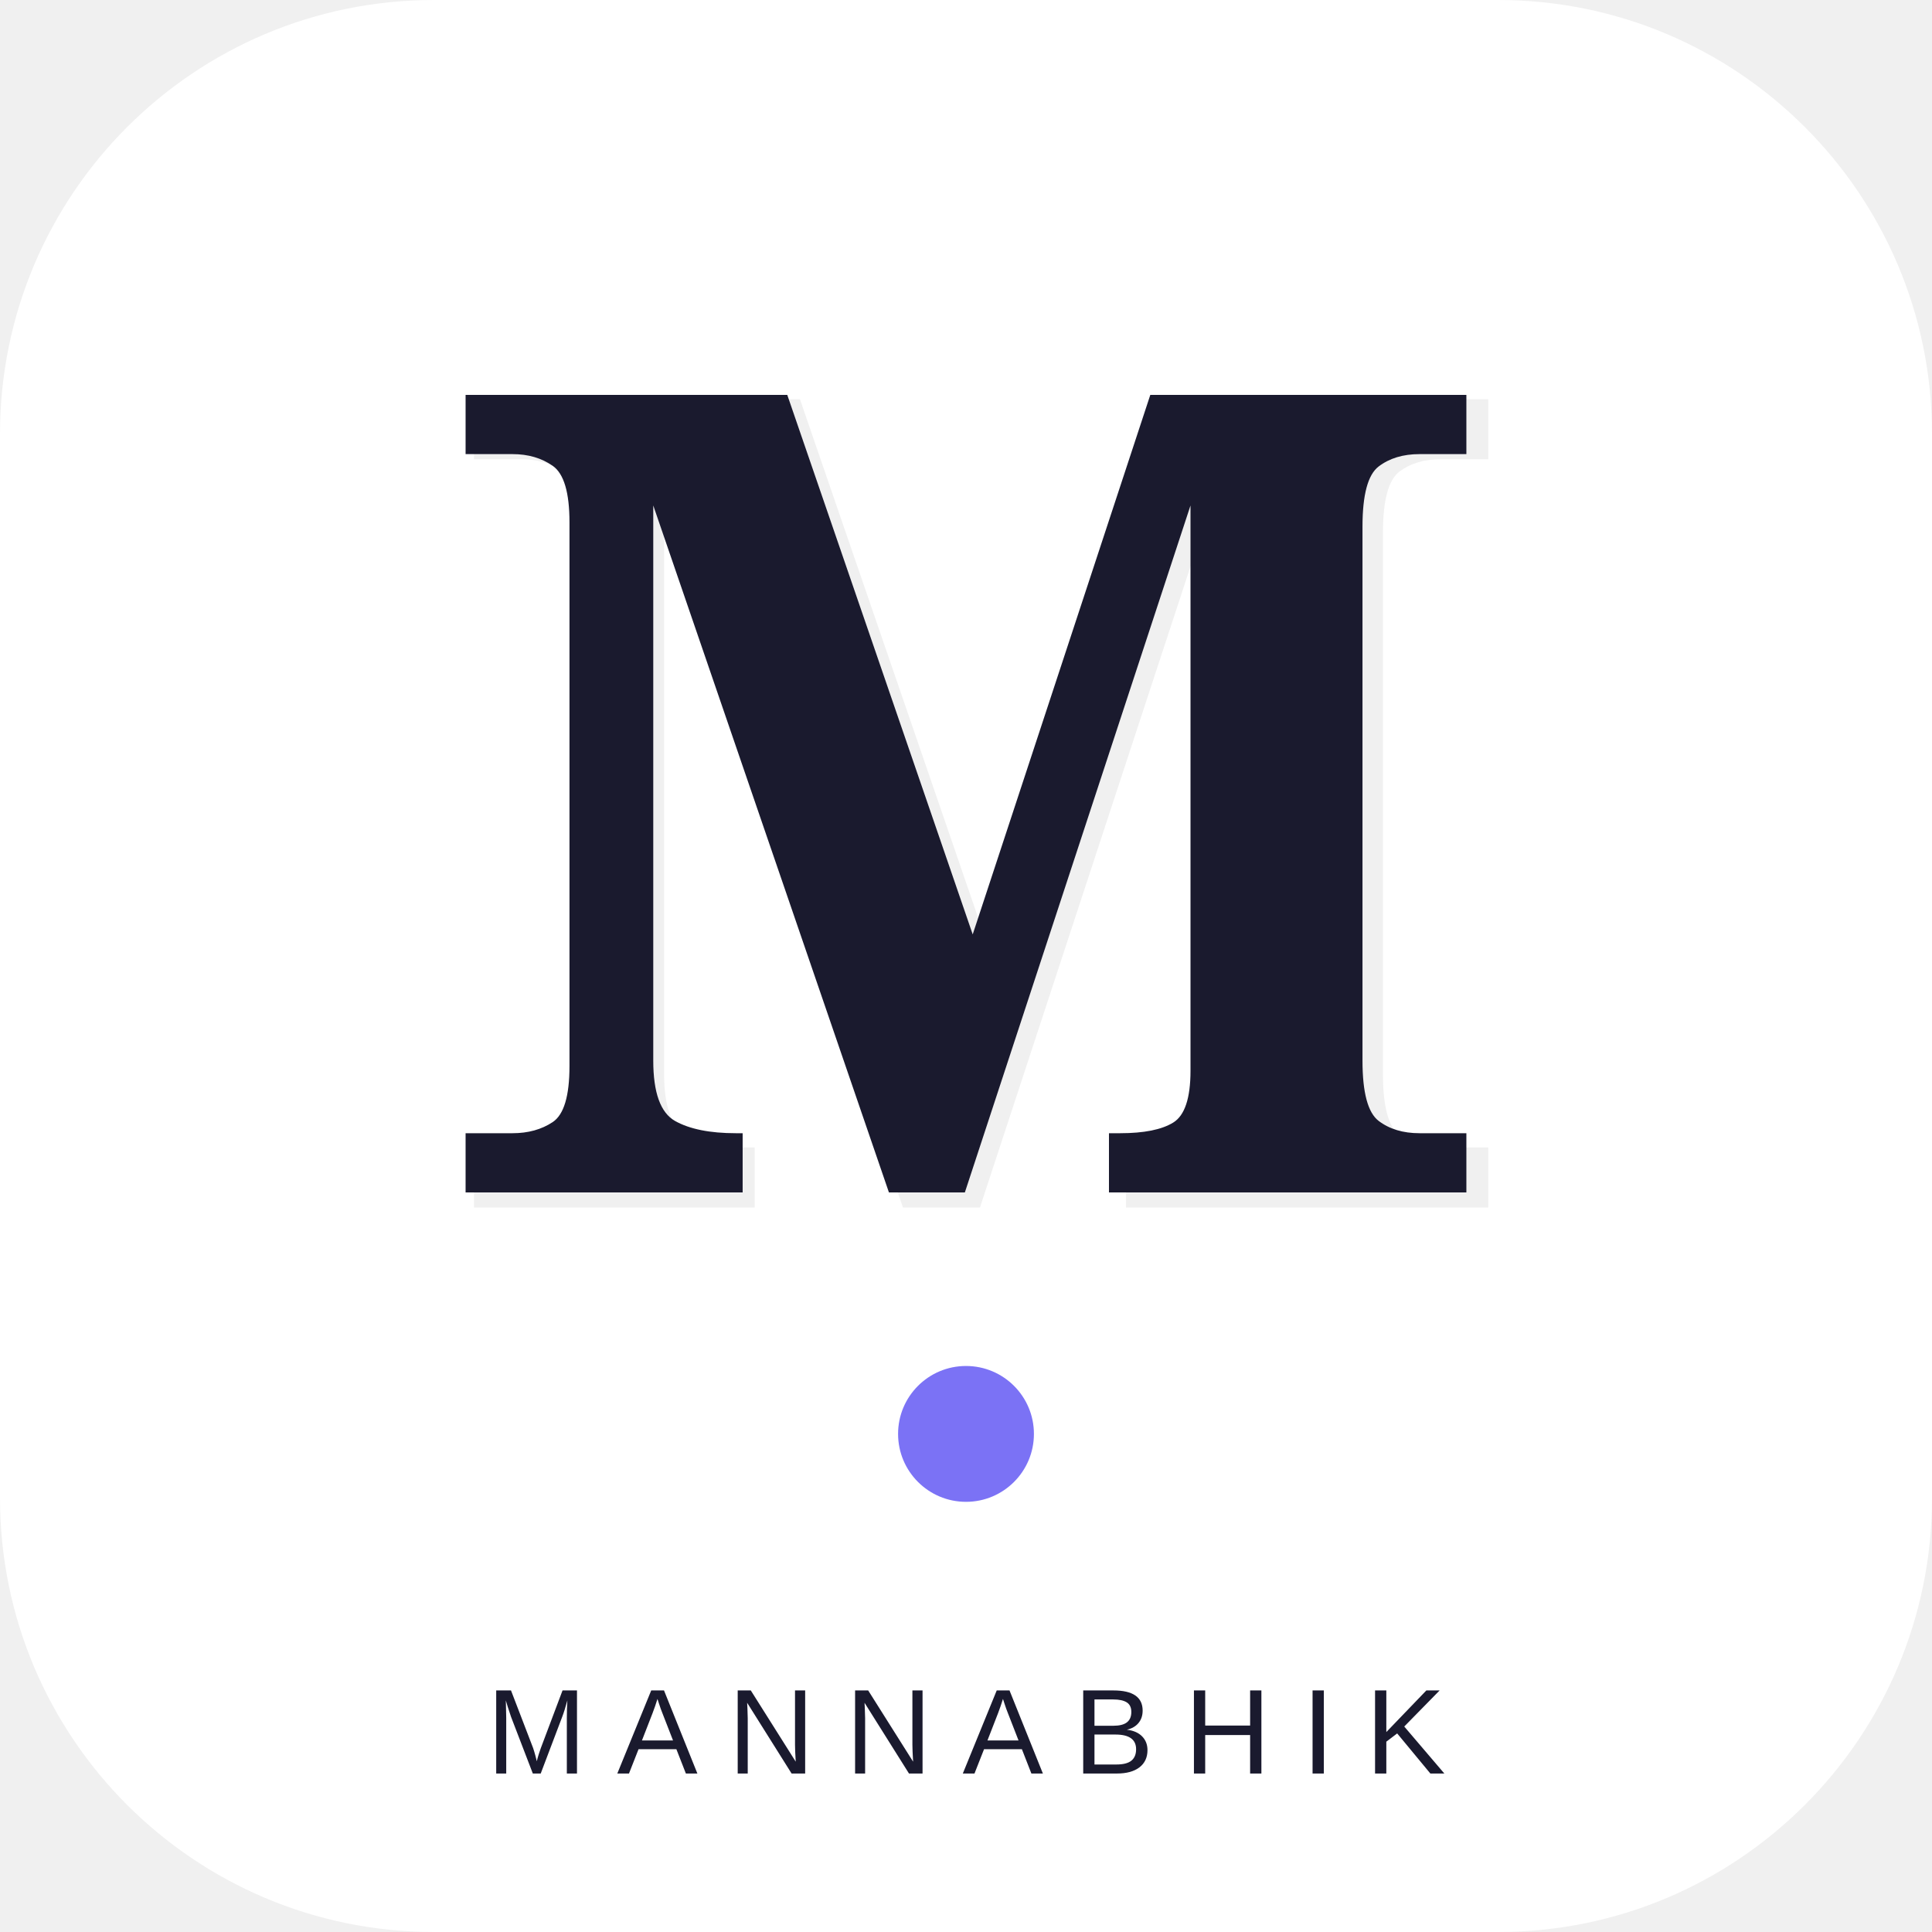
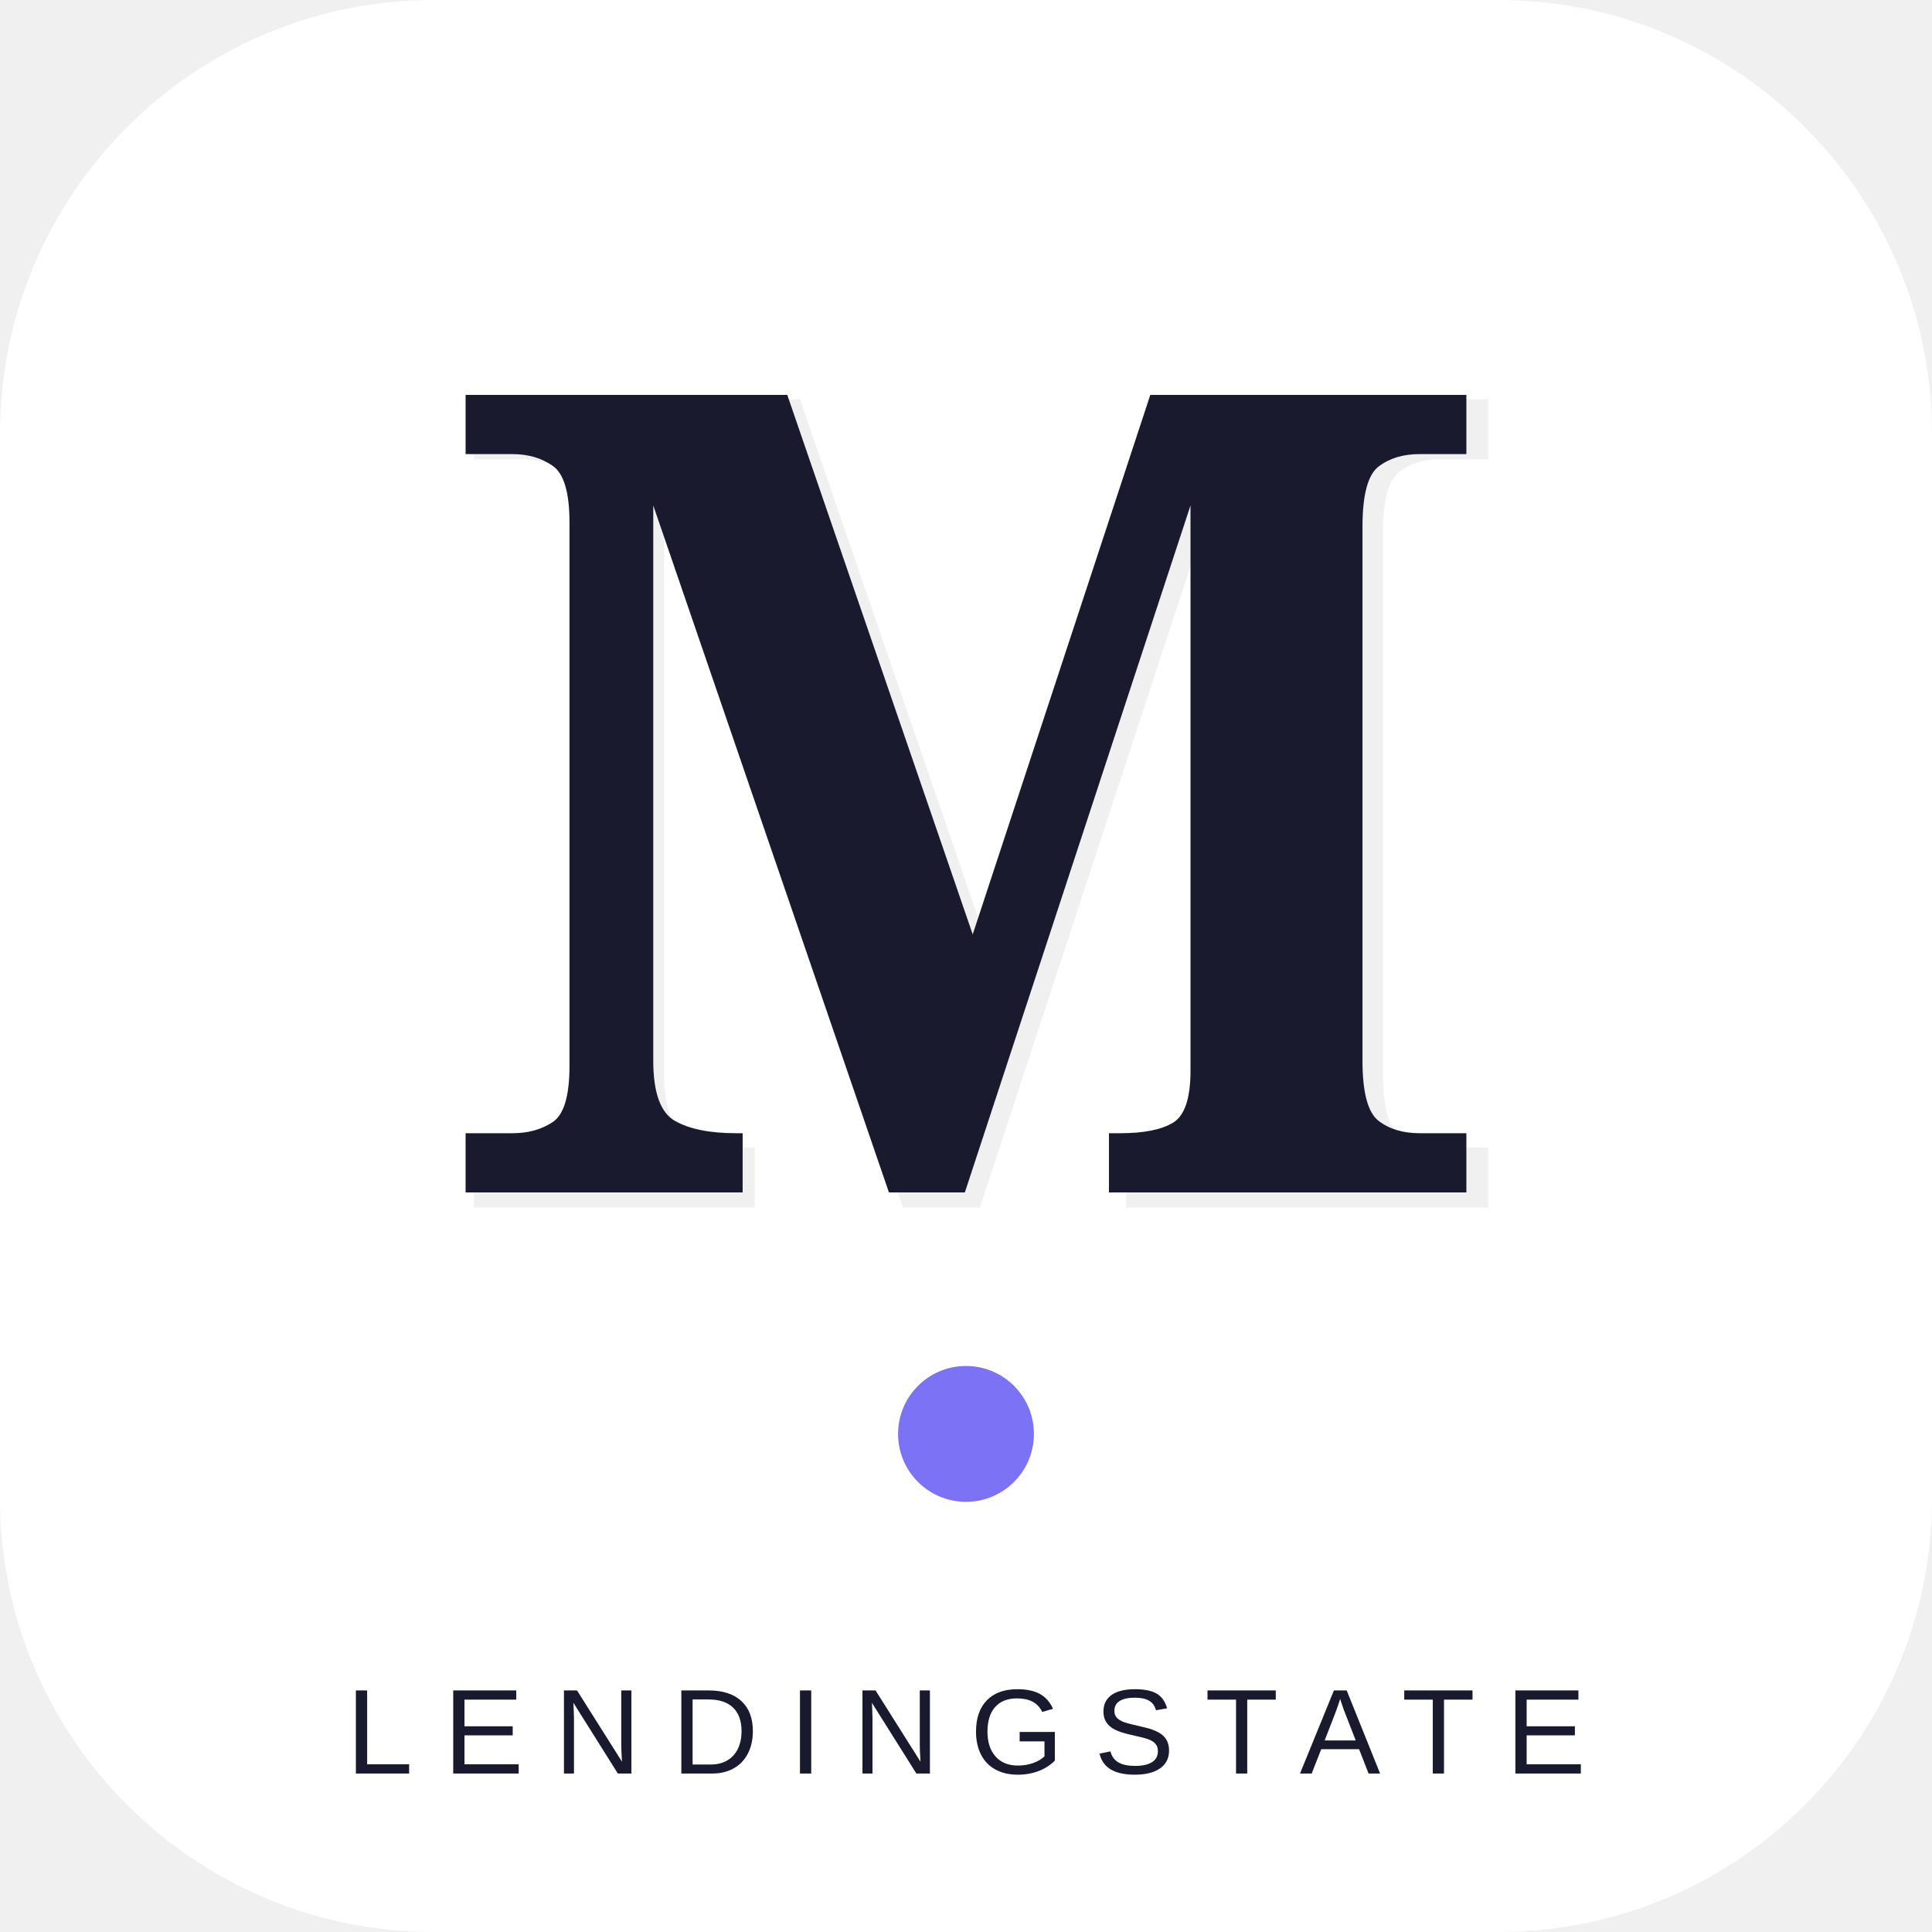
<svg xmlns="http://www.w3.org/2000/svg" viewBox="0 0 512 512">
  <rect width="512" height="512" rx="115" fill="#FFFFFF" />
  <text x="260" y="320" text-anchor="middle" font-family="Georgia,serif" font-size="300" font-weight="700" fill="rgba(0,0,0,0.06)">M</text>
  <text x="256" y="316" text-anchor="middle" font-family="Georgia,serif" font-size="296" font-weight="700" fill="#1A1A2E">M</text>
  <circle cx="256" cy="380" r="18" fill="#7B72F5" />
-   <text x="256" y="470" text-anchor="middle" font-family="Arial" font-size="32" font-weight="400" fill="#1A1A2E" letter-spacing="8">MANNABHIK</text>
+   <text x="256" y="470" text-anchor="middle" font-family="Arial" font-size="32" font-weight="400" fill="#1A1A2E" letter-spacing="8">LENDINGSTATE</text>
</svg>
